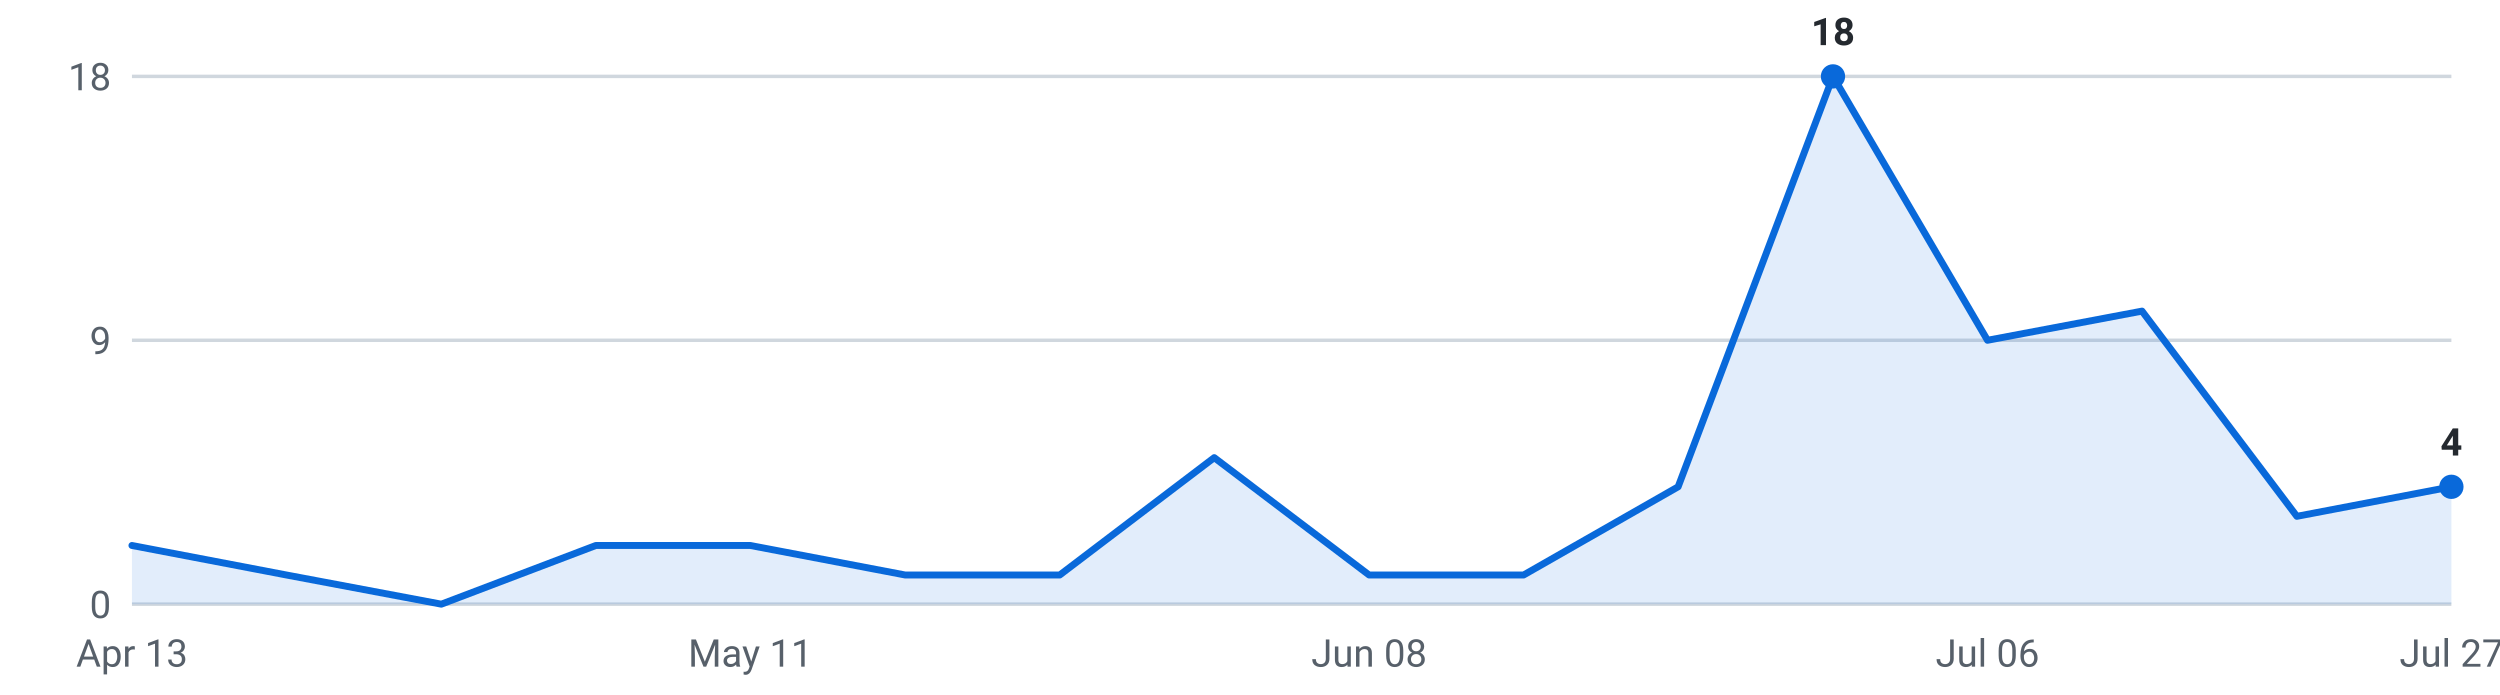
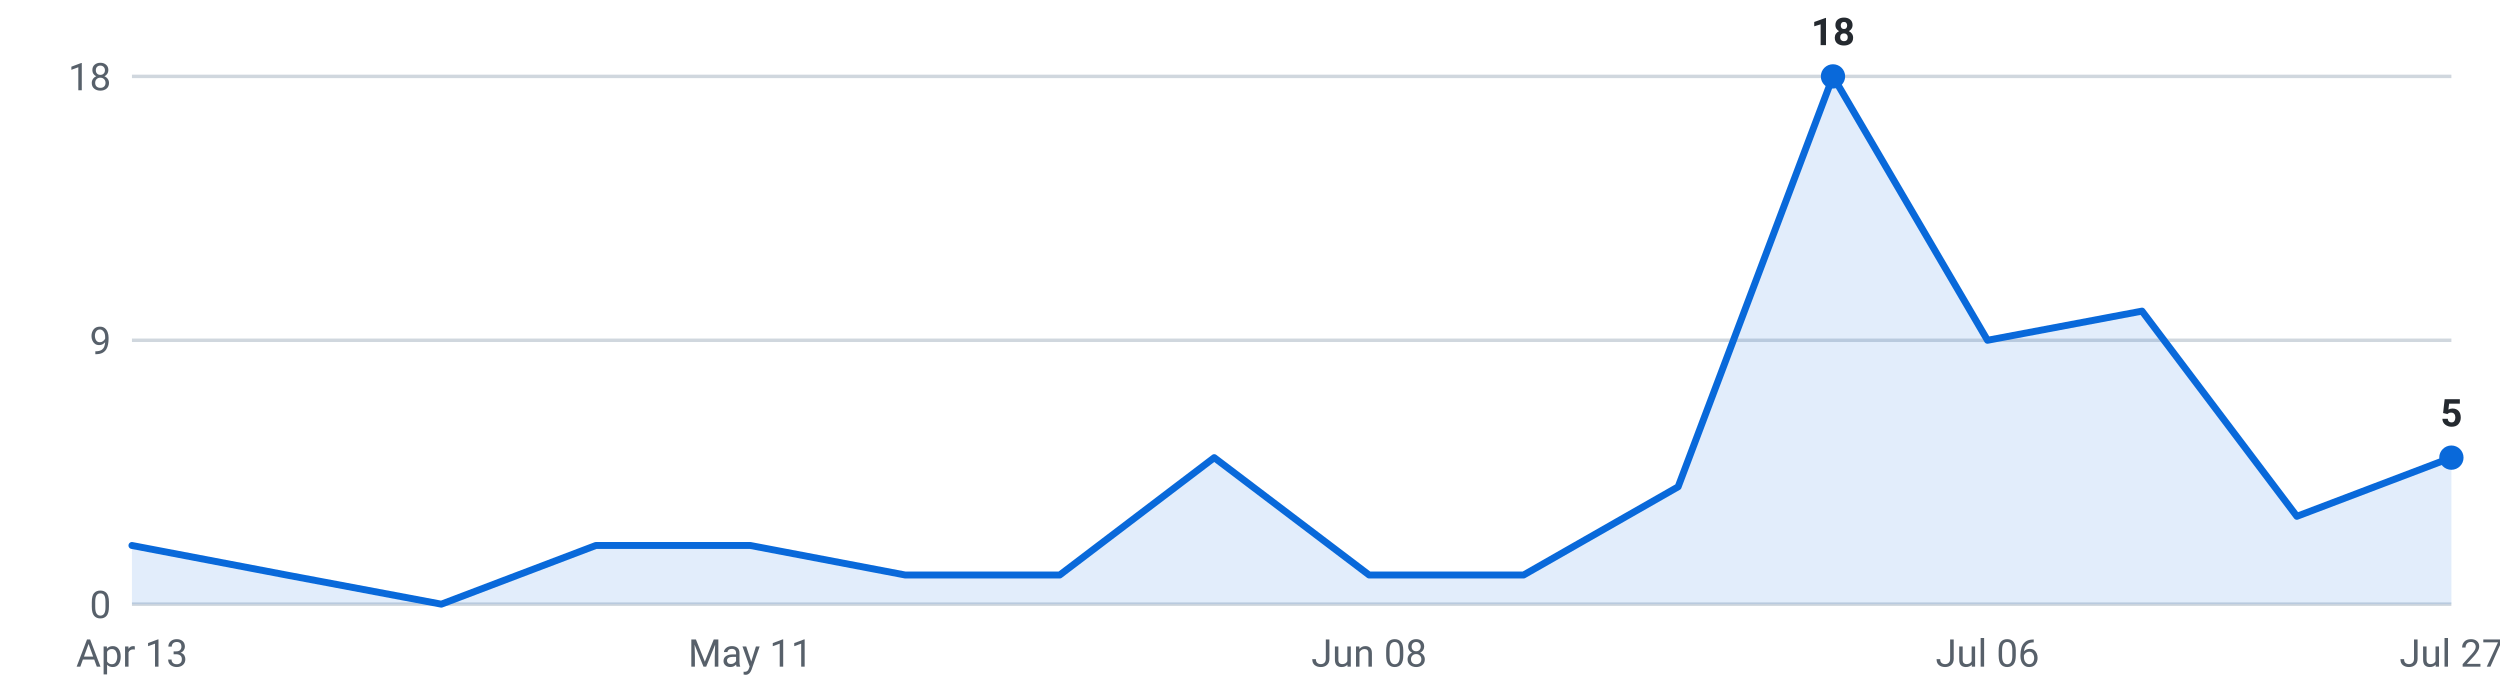
<svg xmlns="http://www.w3.org/2000/svg" viewBox="0 0 720 200" width="720" height="200" role="img" aria-label="Internships posted per week, last 16 weeks">
  <g font-family="-apple-system,Segoe UI,Roboto,sans-serif" font-size="11">
    <line x1="38" y1="174.0" x2="706" y2="174.0" stroke="#d0d7de" stroke-width="1" />
    <text x="32" y="178.0" text-anchor="end" fill="#57606a">0</text>
    <line x1="38" y1="98.0" x2="706" y2="98.0" stroke="#d0d7de" stroke-width="1" />
    <text x="32" y="102.0" text-anchor="end" fill="#57606a">9</text>
    <line x1="38" y1="22.0" x2="706" y2="22.0" stroke="#d0d7de" stroke-width="1" />
    <text x="32" y="26.0" text-anchor="end" fill="#57606a">18</text>
-     <path d="M38.0,174 L38.0,157.1 L82.5,165.6 L127.1,174.0 L171.6,157.1 L216.1,157.1 L260.7,165.6 L305.2,165.6 L349.7,131.8 L394.3,165.6 L438.8,165.6 L483.3,140.2 L527.9,22.0 L572.4,98.0 L616.9,89.6 L661.5,148.7 L706.0,140.2 L706.0,174 Z" fill="#0969da" fill-opacity="0.12" />
-     <polyline points="38.0,157.1 82.5,165.6 127.1,174.0 171.6,157.1 216.1,157.1 260.7,165.6 305.2,165.6 349.7,131.8 394.3,165.6 438.8,165.6 483.3,140.2 527.9,22.0 572.4,98.0 616.9,89.6 661.5,148.7 706.0,140.2" fill="none" stroke="#0969da" stroke-width="2" stroke-linejoin="round" stroke-linecap="round" />
+     <path d="M38.0,174 L38.0,157.1 L82.5,165.6 L127.1,174.0 L171.6,157.1 L216.1,157.1 L260.7,165.6 L305.2,165.6 L349.7,131.8 L394.3,165.6 L438.8,165.6 L483.3,140.2 L527.9,22.0 L572.4,98.0 L616.9,89.6 L661.5,148.7 L706.0,131.8 L706.0,174 Z" fill="#0969da" fill-opacity="0.12" />
+     <polyline points="38.0,157.1 82.5,165.6 127.1,174.0 171.6,157.1 216.1,157.1 260.7,165.6 305.2,165.6 349.7,131.8 394.3,165.6 438.8,165.6 483.3,140.2 527.9,22.0 572.4,98.0 616.9,89.6 661.5,148.7 706.0,131.8" fill="none" stroke="#0969da" stroke-width="2" stroke-linejoin="round" stroke-linecap="round" />
    <circle cx="527.9" cy="22.0" r="3.5" fill="#0969da" />
    <text x="527.9" y="13.0" text-anchor="middle" fill="#24292f" font-weight="600">18</text>
-     <circle cx="706.0" cy="140.2" r="3.5" fill="#0969da" />
-     <text x="706.0" y="131.2" text-anchor="middle" fill="#24292f" font-weight="600">4</text>
+     <circle cx="706.0" cy="131.8" r="3.5" fill="#0969da" />
+     <text x="706.0" y="122.8" text-anchor="middle" fill="#24292f" font-weight="600">5</text>
    <text x="38.0" y="192" text-anchor="middle" fill="#57606a">Apr 13</text>
    <text x="216.1" y="192" text-anchor="middle" fill="#57606a">May 11</text>
    <text x="394.3" y="192" text-anchor="middle" fill="#57606a">Jun 08</text>
    <text x="572.4" y="192" text-anchor="middle" fill="#57606a">Jul 06</text>
    <text x="706.0" y="192" text-anchor="middle" fill="#57606a">Jul 27</text>
  </g>
</svg>
